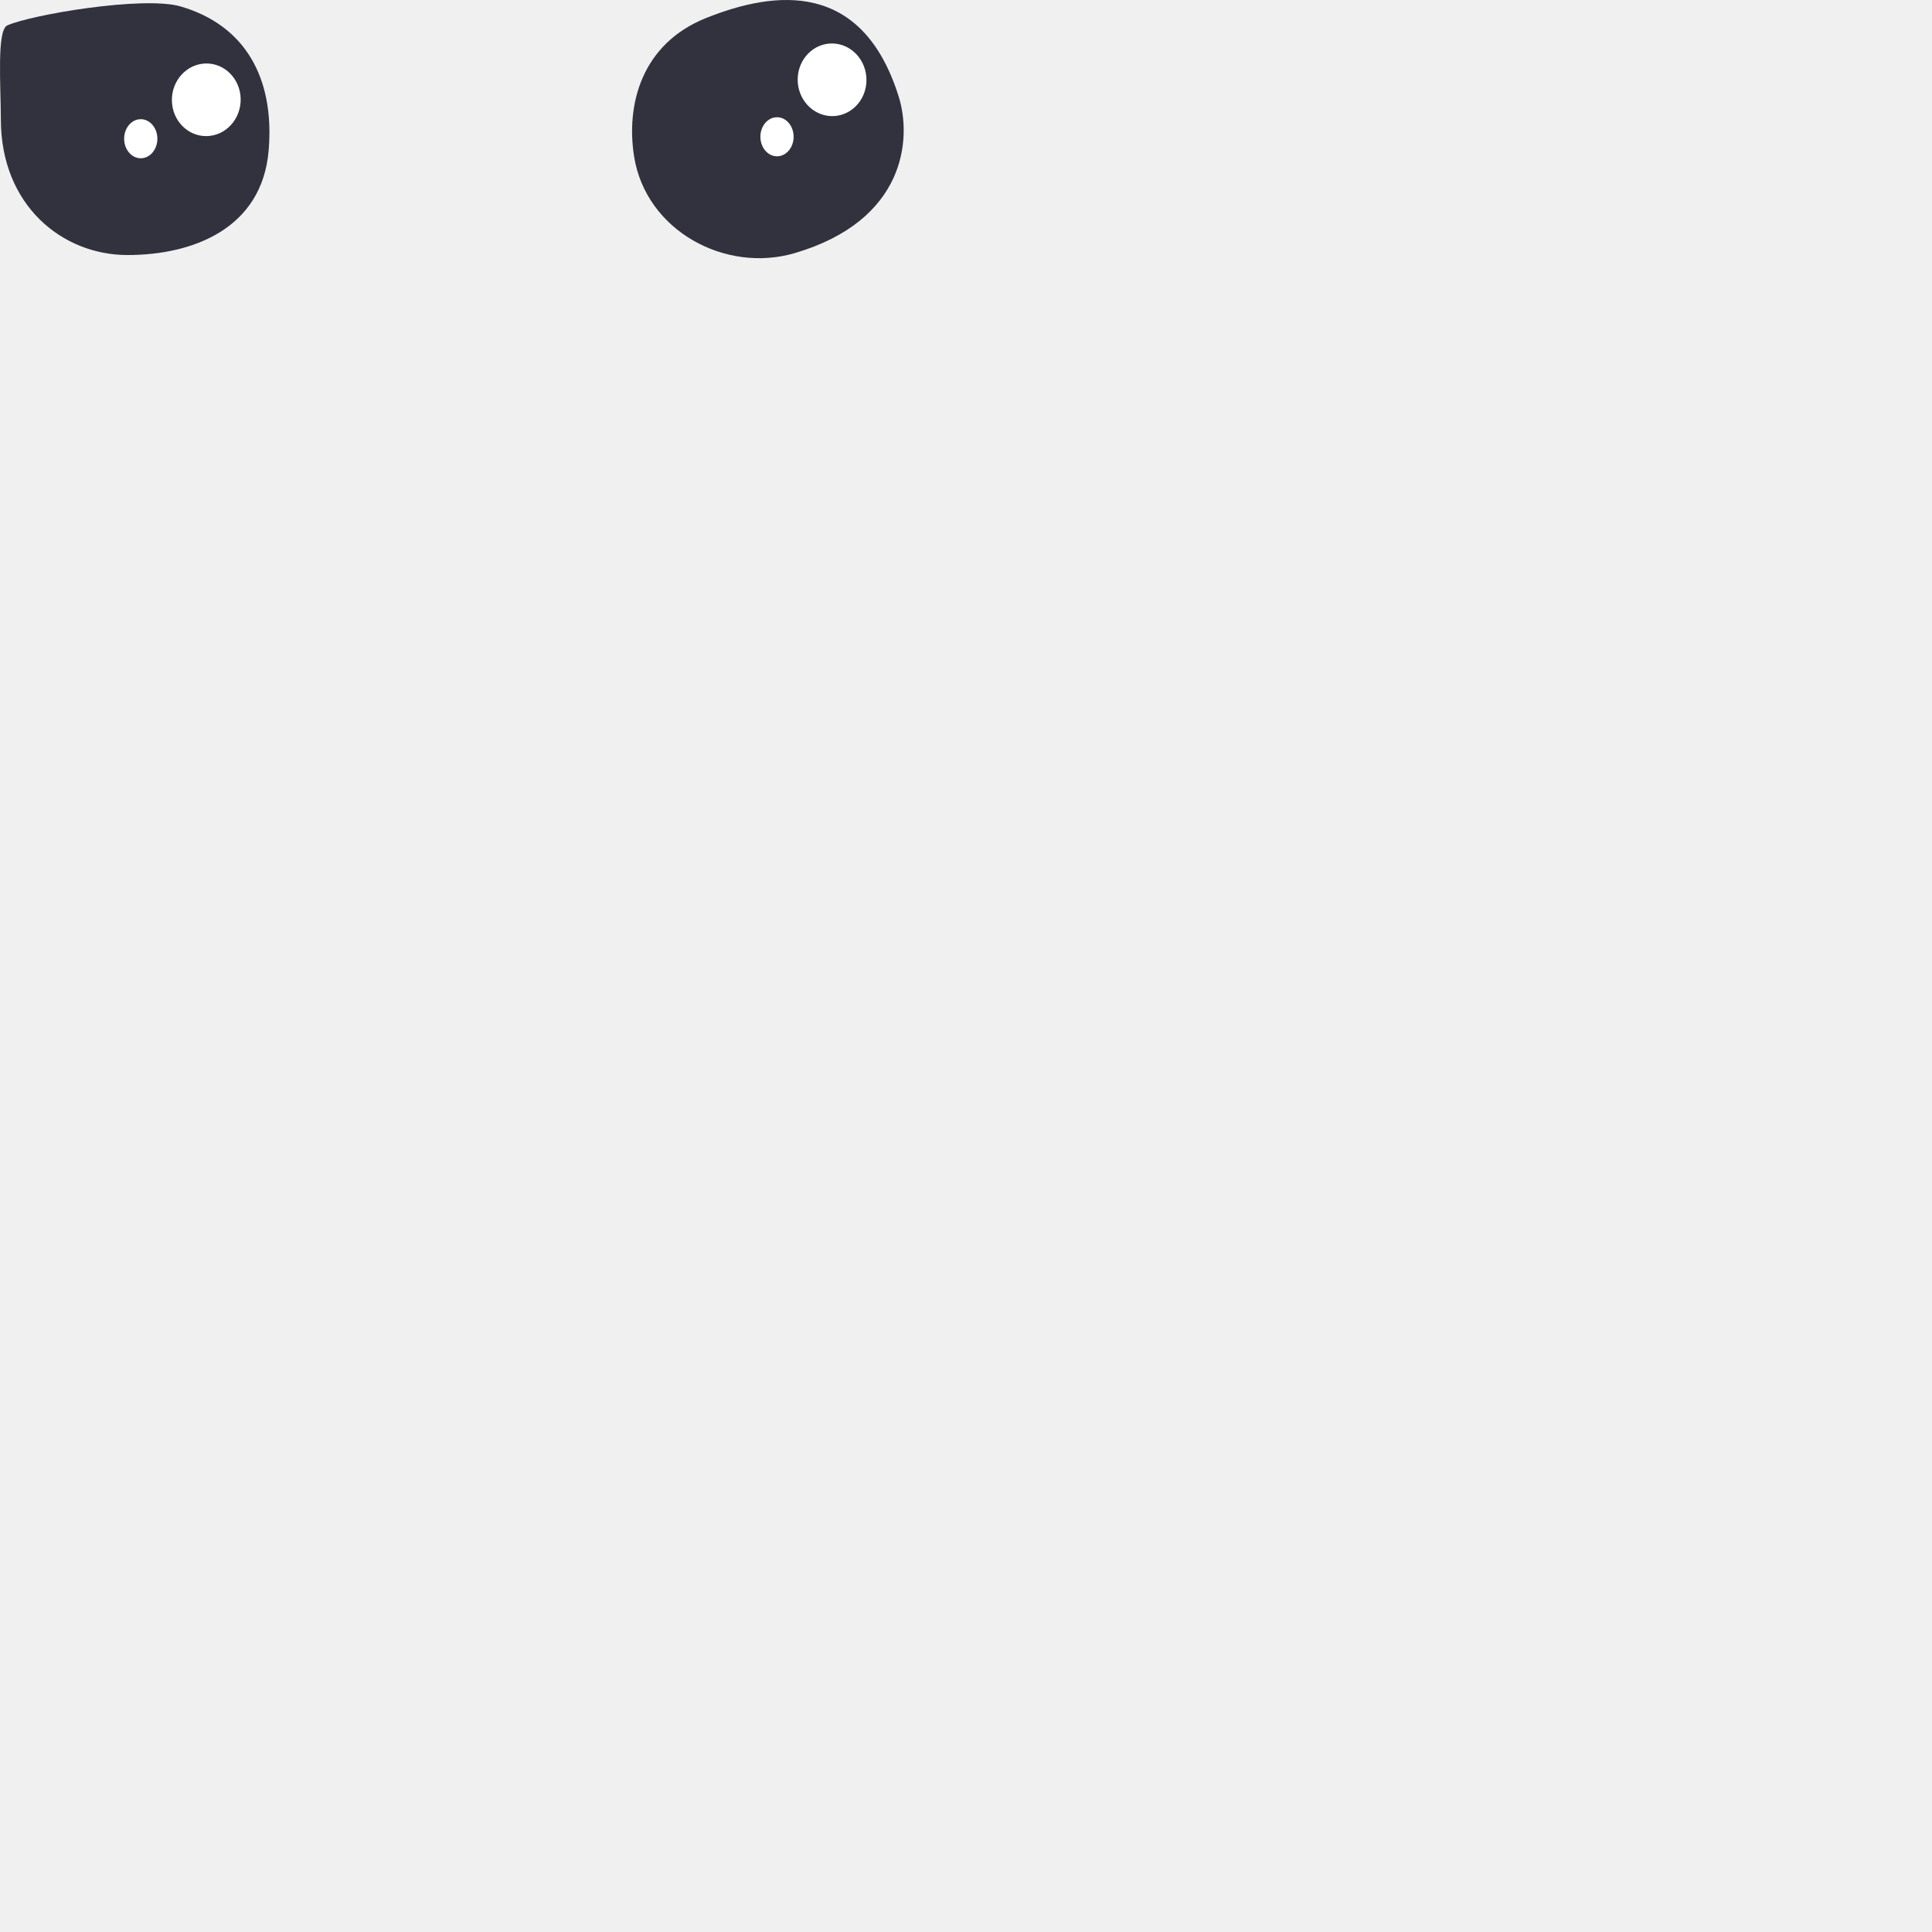
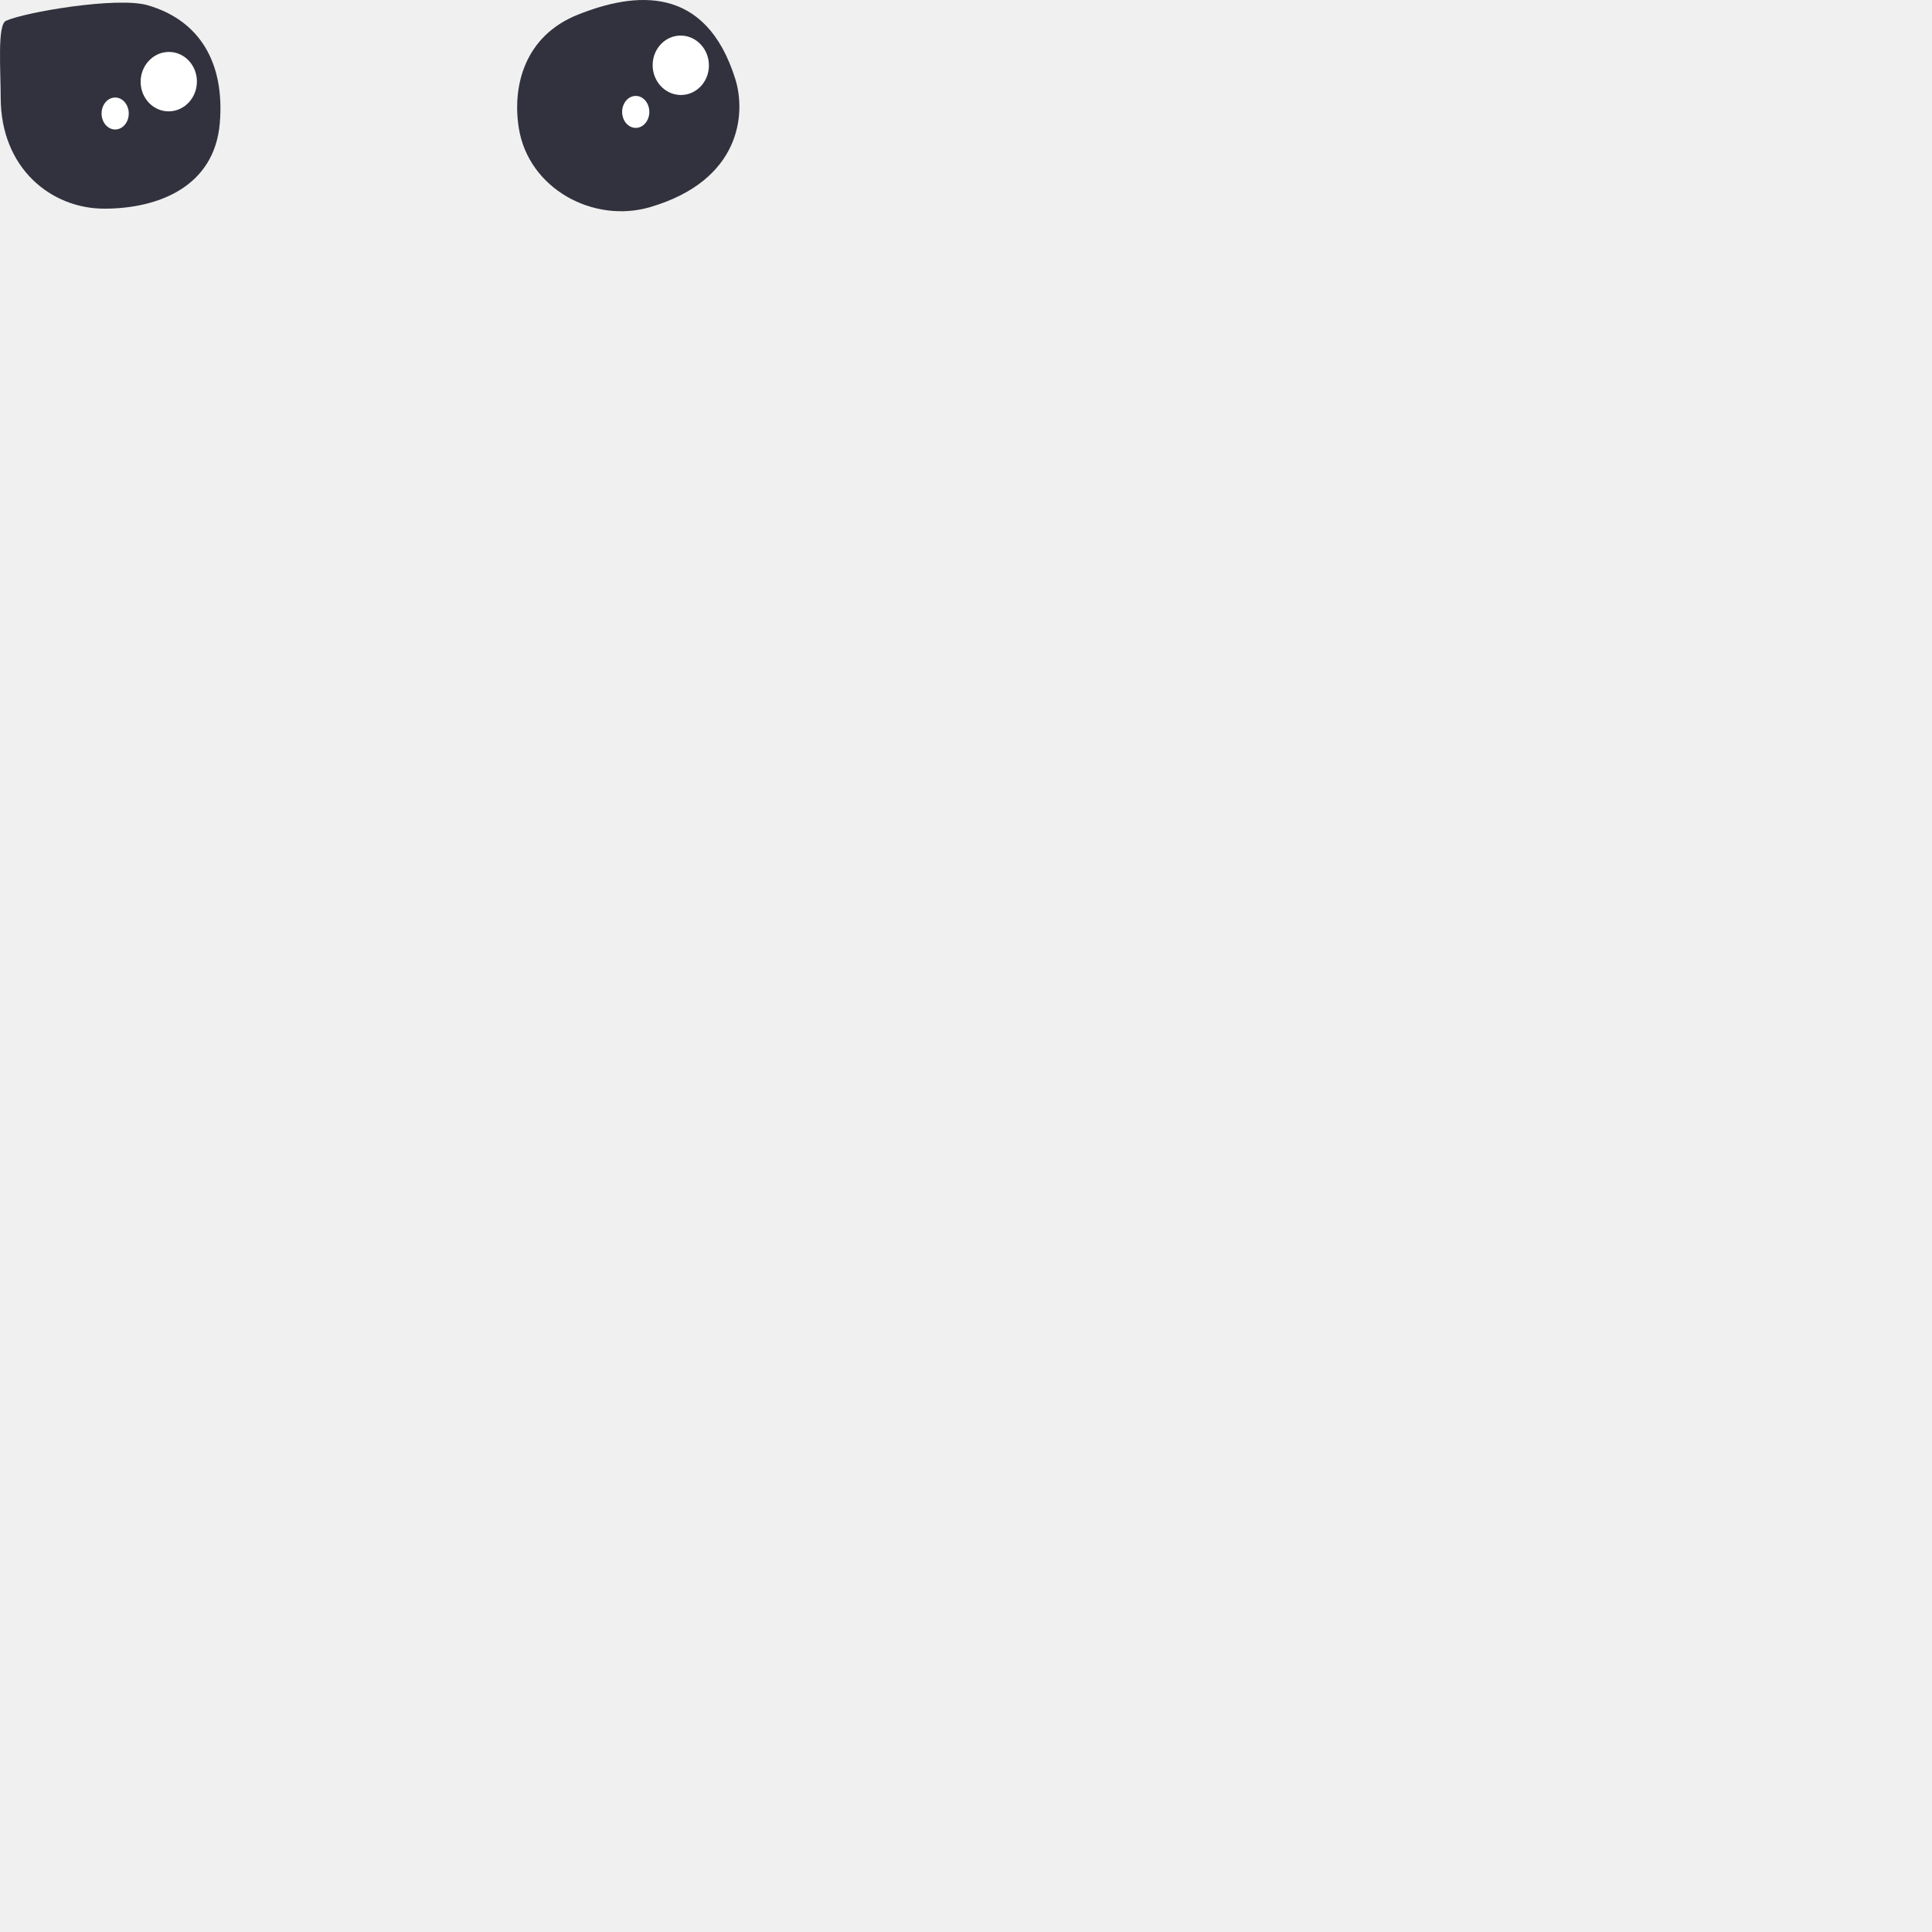
- <svg xmlns="http://www.w3.org/2000/svg" viewBox="0 0 180 180" fill-rule="evenodd" clip-rule="evenodd" stroke-linejoin="round" stroke-miterlimit="2">
+ <svg xmlns="http://www.w3.org/2000/svg" viewBox="0 0 220 220" fill-rule="evenodd" clip-rule="evenodd" stroke-linejoin="round" stroke-miterlimit="2">
  <g id="innocent-eyes">
    <path d="M11.879 23.761c-6.084 0-11.783-4.63-11.798-12.605-.006-3.175-.397-8.332.594-8.785C2.848 1.38 13.352-.407 16.816.597c5.945 1.723 8.784 6.574 8.215 13.405-.608 7.305-7.068 9.759-13.152 9.759z" fill="#31323d" />
    <path d="M19.154 5.915c1.768-.048 3.232 1.43 3.268 3.297.036 1.867-1.37 3.421-3.138 3.468-1.768.047-3.233-1.43-3.269-3.297-.036-1.867 1.37-3.421 3.139-3.468z" fill="#fff" />
    <ellipse cx="13.114" cy="12.925" rx="1.548" ry="1.82" fill="#fff" />
    <g>
      <path d="M74.047 23.58C84.384 20.537 84.96 12.924 83.73 8.998 80.342-1.811 72.285-.925 65.779 1.681c-6.029 2.415-7.476 8.102-6.696 12.929 1.112 6.883 8.493 10.875 14.964 8.97z" fill="#31323d" />
      <path d="M77.588 4.051c-1.768-.047-3.233 1.431-3.269 3.298-.036 1.867 1.37 3.421 3.138 3.468 1.768.047 3.233-1.43 3.269-3.297.036-1.867-1.37-3.421-3.138-3.469z" fill="#fff" />
      <ellipse cx="72.392" cy="12.742" rx="1.548" ry="1.82" fill="#fff" />
    </g>
  </g>
</svg>
